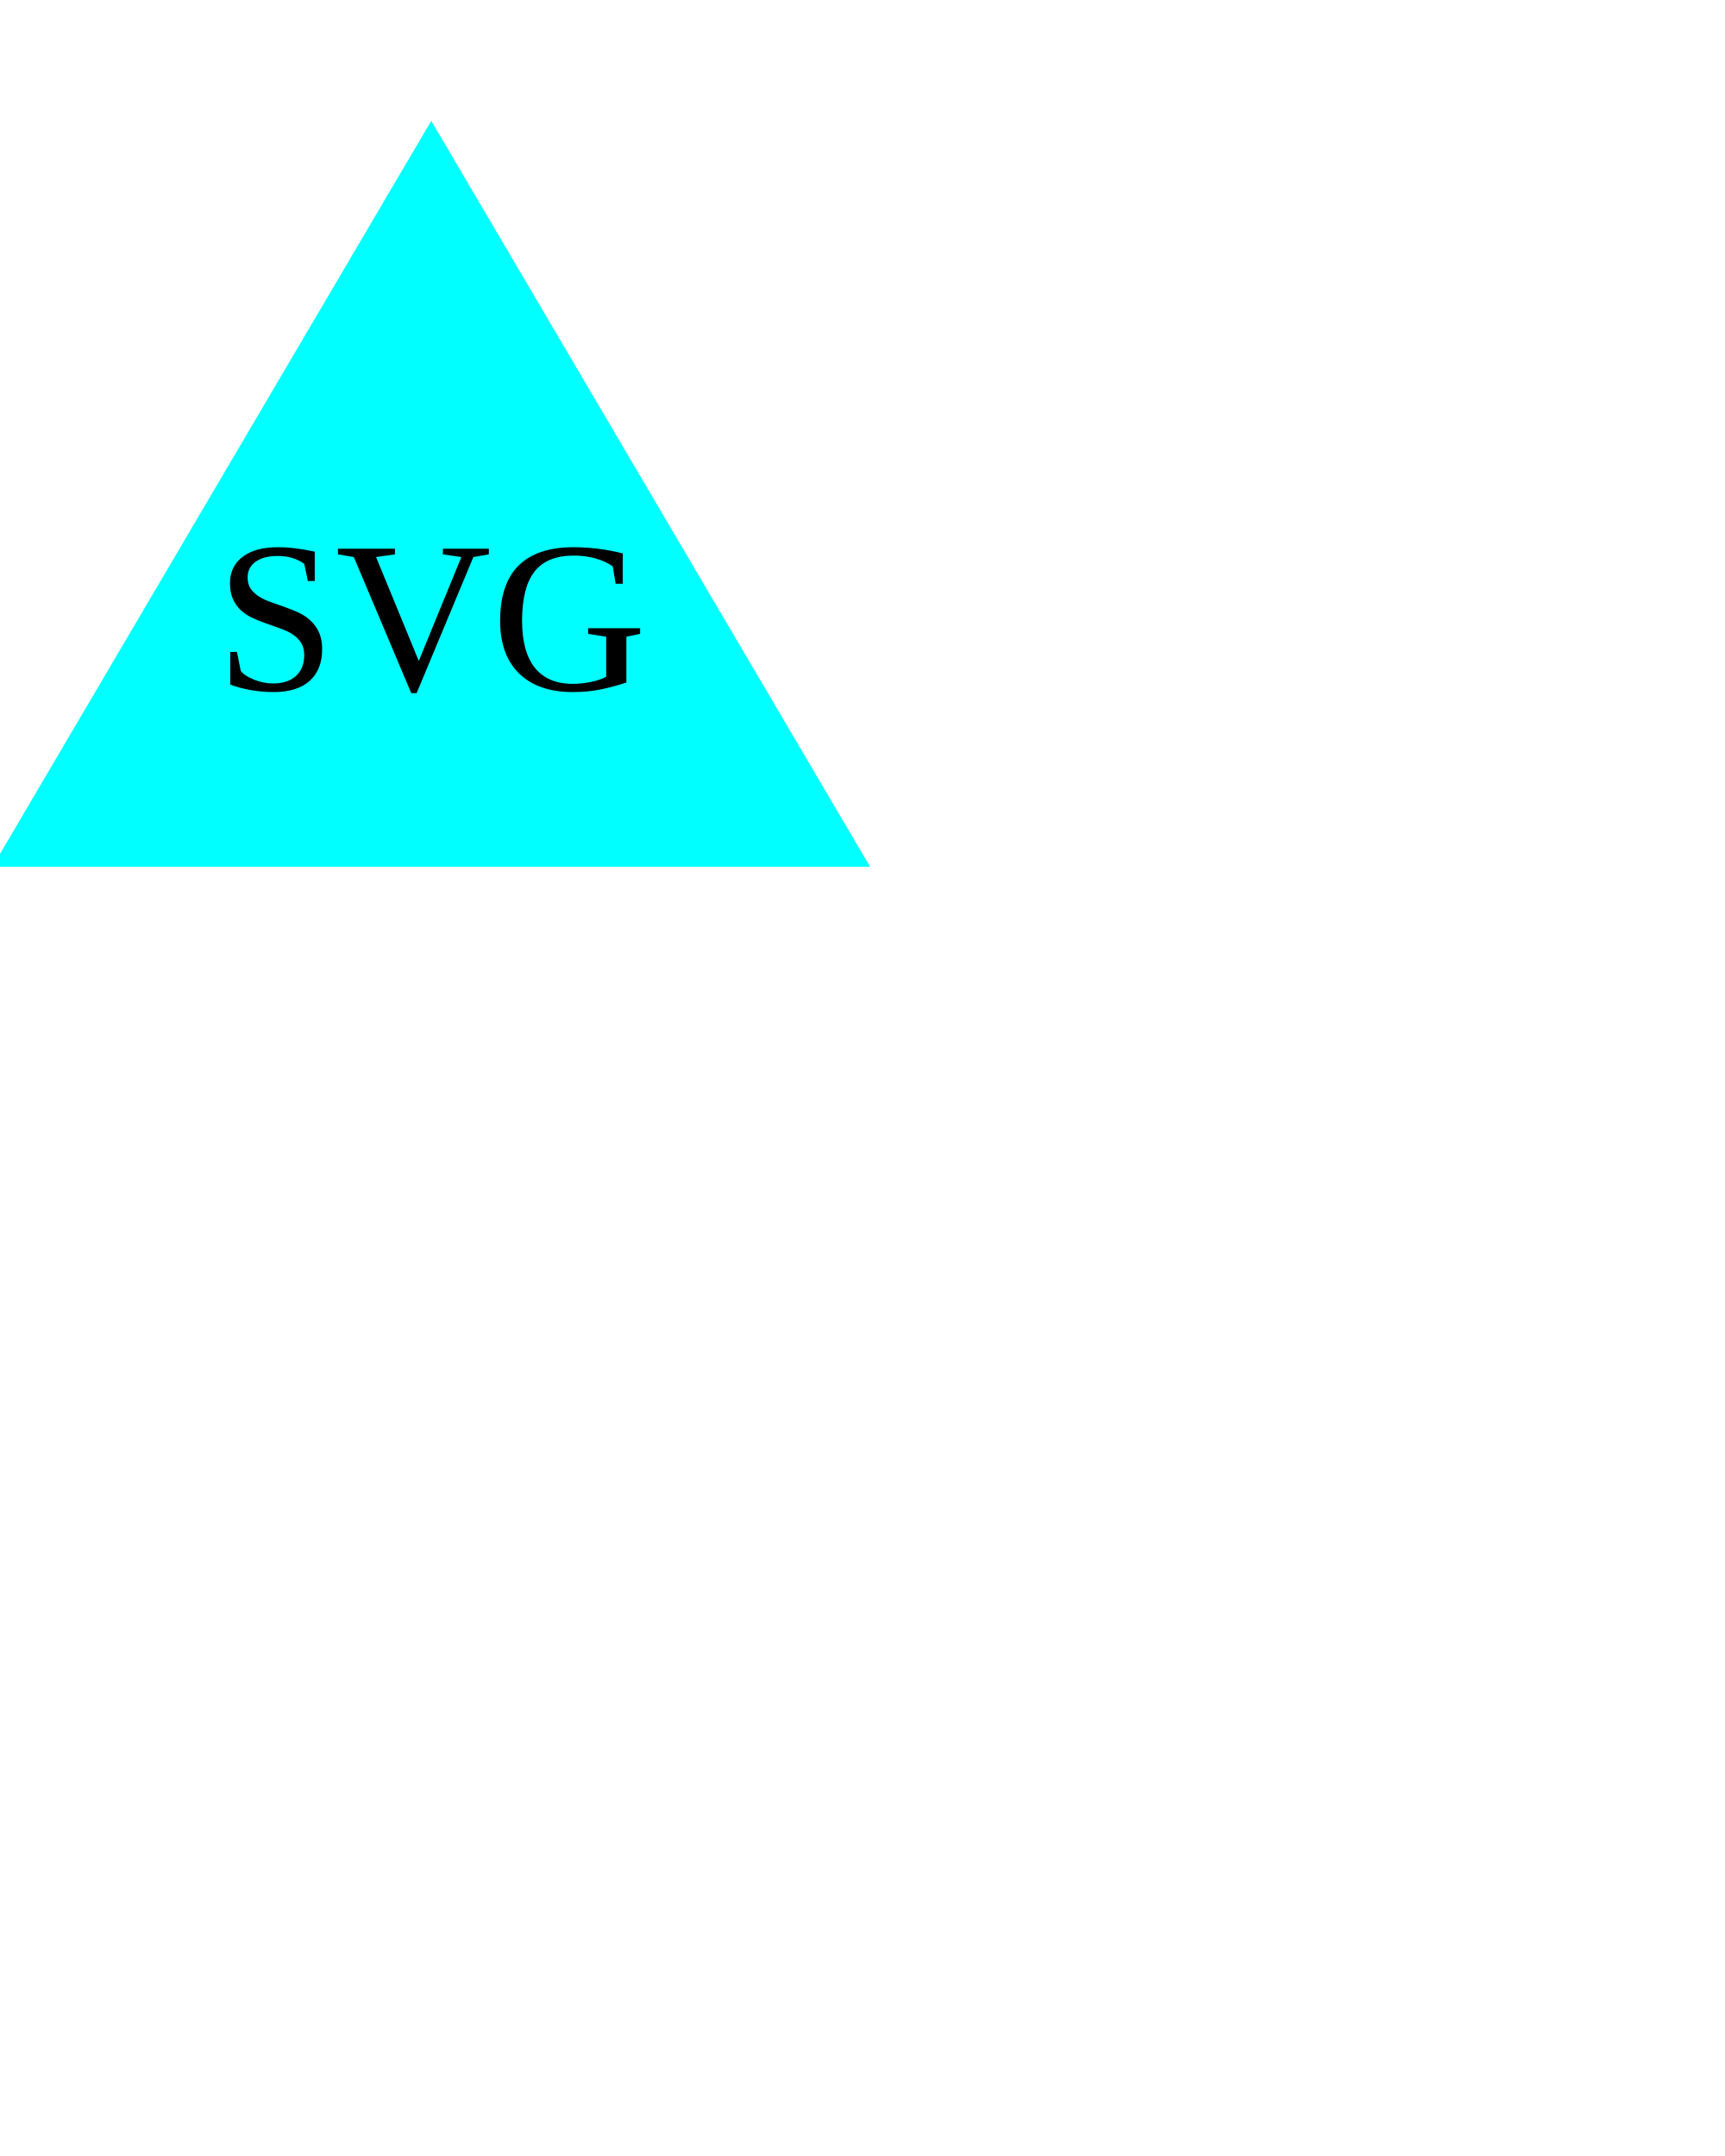
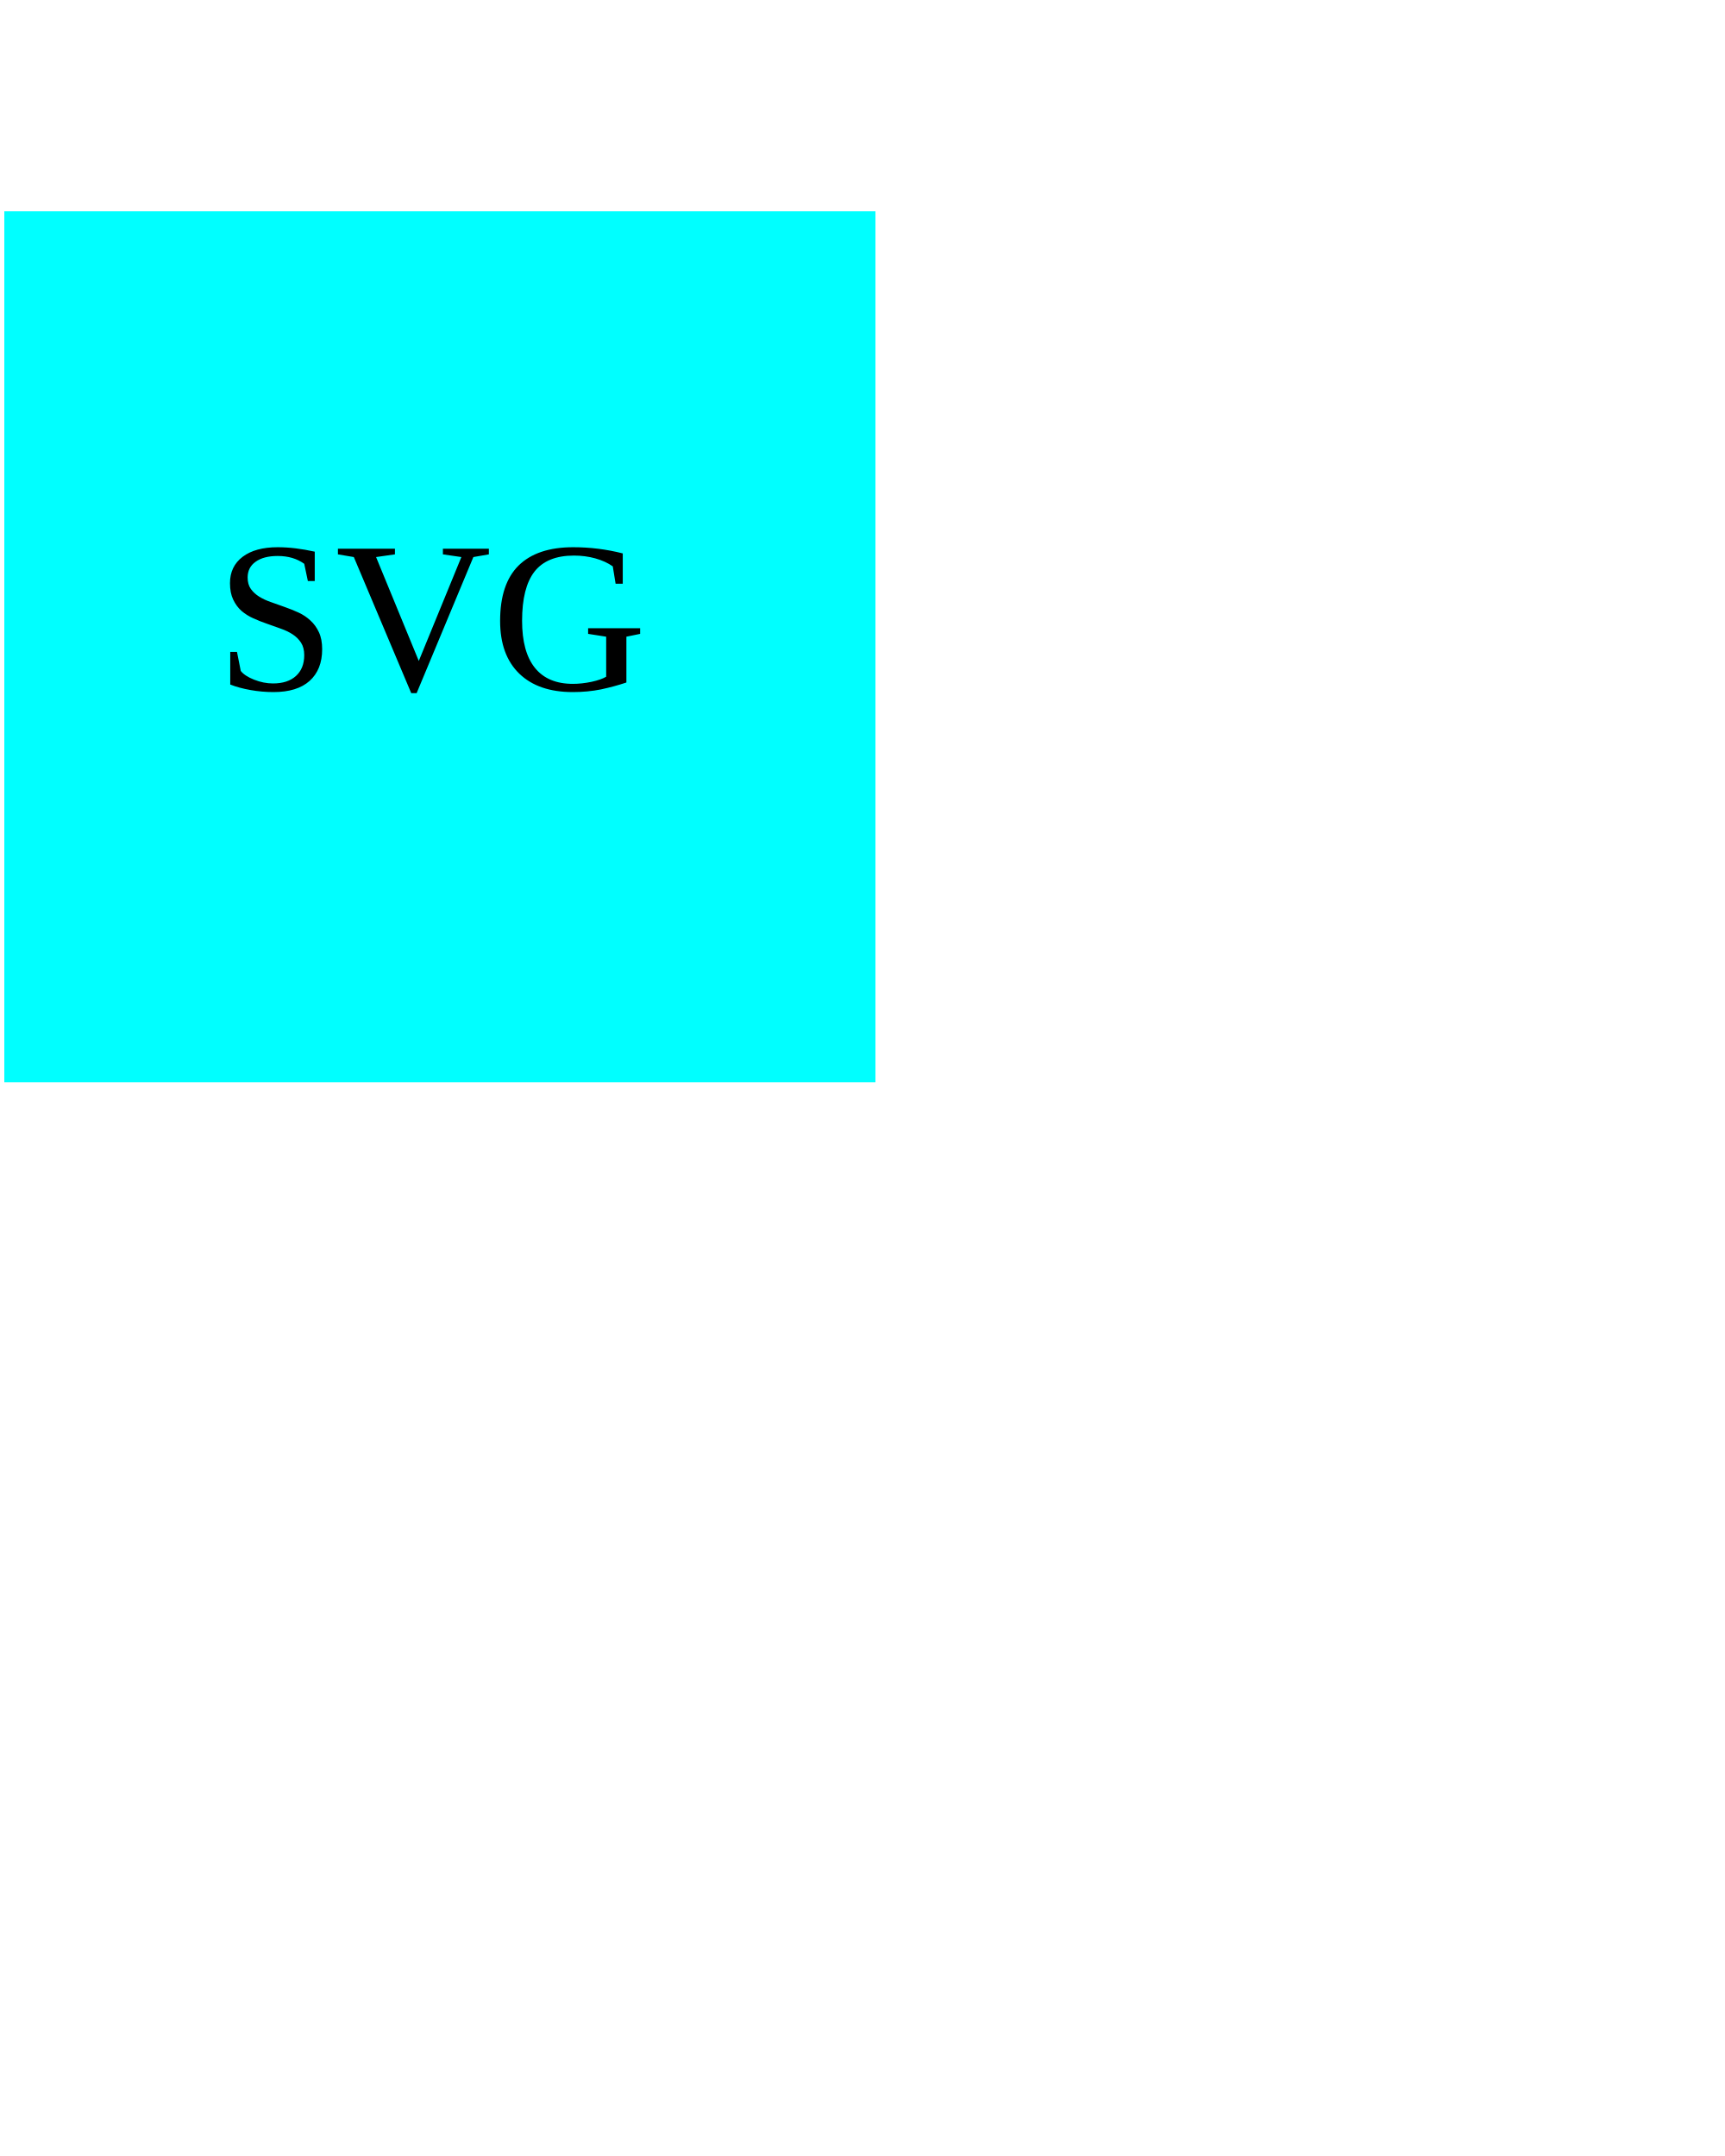
<svg xmlns="http://www.w3.org/2000/svg" width="200" height="250" version="1.1">
-   <polygon points="50 15, 100 100, 0 100" stroke="aqua" fill="aqua" />
+   <rect x="1" y="25" width="100" height="100" stroke="aqua" fill="aqua" />
  <text x="50" y="80" font-size="25" text-anchor="middle" fill="#000">SVG</text>
</svg>
